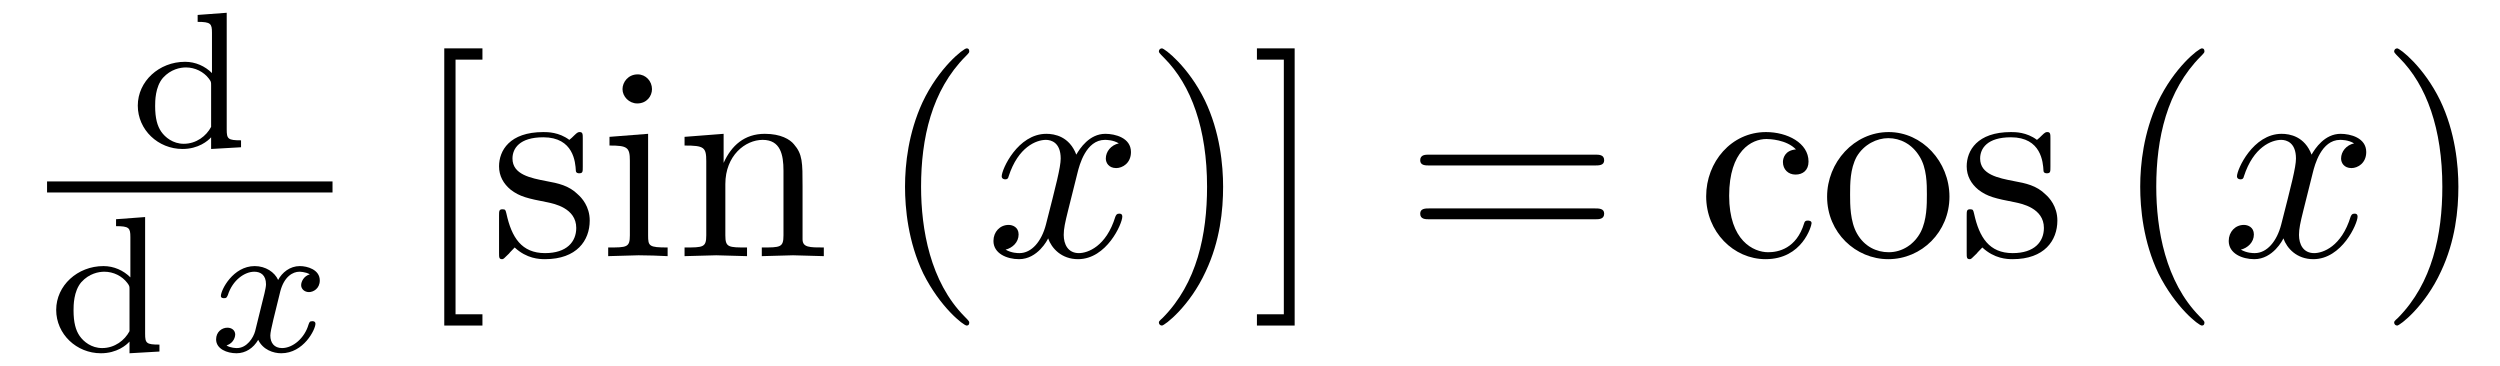
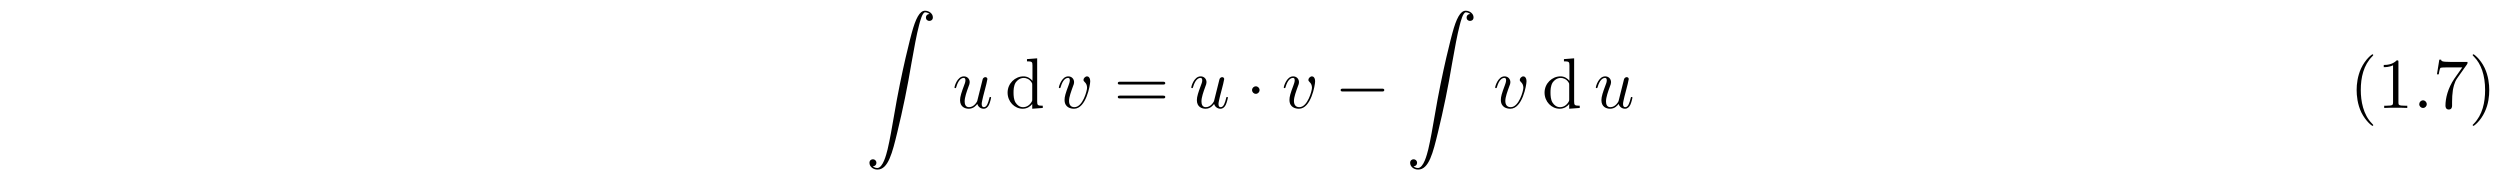
- <svg xmlns="http://www.w3.org/2000/svg" xmlns:xlink="http://www.w3.org/1999/xlink" viewBox="0 0 90.047 13.162" version="1.2">
+ <svg xmlns="http://www.w3.org/2000/svg" xmlns:xlink="http://www.w3.org/1999/xlink" width="348.696pt" height="24.634pt" viewBox="0 0 348.696 24.634" version="1.2">
  <defs>
    <g>
      <symbol overflow="visible" id="glyph0-0">
        <path style="stroke:none;" d="" />
      </symbol>
      <symbol overflow="visible" id="glyph0-1">
-         <path style="stroke:none;" d="M 4.047 0 L 4.047 -0.25 C 3.578 -0.25 3.531 -0.297 3.531 -0.641 L 3.531 -4.844 L 2.484 -4.766 L 2.484 -4.516 C 2.953 -4.516 3 -4.453 3 -4.125 L 3 -2.672 C 2.75 -2.922 2.406 -3.078 2.031 -3.078 C 1.094 -3.078 0.328 -2.375 0.328 -1.5 C 0.328 -0.625 1.062 0.062 1.938 0.062 C 2.516 0.062 2.859 -0.234 2.969 -0.359 L 2.969 0.062 Z M 2.969 -0.734 C 2.797 -0.406 2.438 -0.125 1.984 -0.125 C 1.594 -0.125 1.312 -0.359 1.172 -0.562 C 1.031 -0.766 0.953 -1.047 0.953 -1.484 C 0.953 -1.656 0.953 -2.172 1.234 -2.5 C 1.516 -2.812 1.859 -2.875 2.062 -2.875 C 2.391 -2.875 2.703 -2.719 2.891 -2.469 C 2.969 -2.359 2.969 -2.359 2.969 -2.219 Z M 2.969 -0.734 " />
+         <path style="stroke:none;" d="M 9.406 0.922 C 9.406 0.391 8.859 0 8.312 0 C 7.562 0 7 1.094 6.453 3.125 C 6.422 3.234 5.062 8.234 3.969 14.75 C 3.703 16.281 3.422 17.938 3.094 19.328 C 2.906 20.062 2.453 21.938 1.641 21.938 C 1.281 21.938 1.031 21.703 1.031 21.703 C 1.359 21.688 1.531 21.469 1.531 21.219 C 1.531 20.891 1.281 20.719 1.047 20.719 C 0.812 20.719 0.562 20.875 0.562 21.219 C 0.562 21.734 1.062 22.156 1.672 22.156 C 3.188 22.156 3.75 19.812 4.453 16.922 C 5.219 13.781 5.875 10.594 6.406 7.391 C 6.781 5.281 7.141 3.281 7.484 2 C 7.609 1.5 7.938 0.219 8.328 0.219 C 8.641 0.219 8.891 0.406 8.938 0.453 C 8.609 0.469 8.438 0.688 8.438 0.938 C 8.438 1.266 8.688 1.422 8.906 1.422 C 9.156 1.422 9.406 1.281 9.406 0.922 Z M 9.406 0.922 " />
      </symbol>
      <symbol overflow="visible" id="glyph1-0">
        <path style="stroke:none;" d="" />
      </symbol>
      <symbol overflow="visible" id="glyph1-1">
-         <path style="stroke:none;" d="M 3.906 -1 C 3.906 -1.094 3.812 -1.094 3.797 -1.094 C 3.688 -1.094 3.688 -1.047 3.656 -0.969 C 3.516 -0.484 3.094 -0.125 2.703 -0.125 C 2.422 -0.125 2.281 -0.312 2.281 -0.578 C 2.281 -0.766 2.453 -1.391 2.641 -2.172 C 2.781 -2.703 3.094 -2.875 3.328 -2.875 C 3.328 -2.875 3.547 -2.875 3.703 -2.781 C 3.484 -2.719 3.391 -2.516 3.391 -2.391 C 3.391 -2.25 3.516 -2.141 3.672 -2.141 C 3.828 -2.141 4.062 -2.266 4.062 -2.562 C 4.062 -2.953 3.609 -3.078 3.344 -3.078 C 2.984 -3.078 2.703 -2.844 2.562 -2.578 C 2.438 -2.859 2.109 -3.078 1.719 -3.078 C 0.938 -3.078 0.5 -2.219 0.5 -2 C 0.5 -1.922 0.594 -1.922 0.609 -1.922 C 0.703 -1.922 0.703 -1.938 0.75 -2.031 C 0.922 -2.578 1.359 -2.875 1.703 -2.875 C 1.938 -2.875 2.125 -2.75 2.125 -2.422 C 2.125 -2.281 2.031 -1.938 1.969 -1.688 L 1.734 -0.734 C 1.672 -0.5 1.438 -0.125 1.078 -0.125 C 1.062 -0.125 0.844 -0.125 0.703 -0.219 C 0.984 -0.312 1.016 -0.562 1.016 -0.609 C 1.016 -0.766 0.891 -0.859 0.734 -0.859 C 0.531 -0.859 0.328 -0.703 0.328 -0.438 C 0.328 -0.094 0.719 0.062 1.062 0.062 C 1.391 0.062 1.672 -0.125 1.844 -0.422 C 2.016 -0.062 2.391 0.062 2.672 0.062 C 3.484 0.062 3.906 -0.797 3.906 -1 Z M 3.906 -1 " />
+         <path style="stroke:none;" d="M 5.406 -1.422 C 5.406 -1.531 5.328 -1.531 5.297 -1.531 C 5.188 -1.531 5.188 -1.484 5.156 -1.344 C 5.016 -0.781 4.828 -0.109 4.406 -0.109 C 4.203 -0.109 4.094 -0.234 4.094 -0.562 C 4.094 -0.781 4.219 -1.25 4.297 -1.609 L 4.578 -2.688 C 4.609 -2.828 4.703 -3.203 4.75 -3.359 C 4.797 -3.594 4.891 -3.969 4.891 -4.031 C 4.891 -4.203 4.75 -4.297 4.609 -4.297 C 4.562 -4.297 4.297 -4.281 4.219 -3.953 L 3.469 -0.953 C 3.453 -0.906 3.062 -0.109 2.328 -0.109 C 1.812 -0.109 1.719 -0.562 1.719 -0.922 C 1.719 -1.484 2 -2.266 2.25 -2.953 C 2.375 -3.266 2.422 -3.406 2.422 -3.594 C 2.422 -4.031 2.109 -4.406 1.609 -4.406 C 0.656 -4.406 0.297 -2.953 0.297 -2.875 C 0.297 -2.766 0.406 -2.766 0.406 -2.766 C 0.516 -2.766 0.516 -2.797 0.562 -2.953 C 0.812 -3.812 1.203 -4.188 1.578 -4.188 C 1.672 -4.188 1.828 -4.172 1.828 -3.859 C 1.828 -3.625 1.719 -3.328 1.656 -3.188 C 1.281 -2.188 1.078 -1.578 1.078 -1.094 C 1.078 -0.141 1.766 0.109 2.297 0.109 C 2.953 0.109 3.312 -0.344 3.484 -0.562 C 3.594 -0.156 3.953 0.109 4.375 0.109 C 4.719 0.109 4.953 -0.125 5.109 -0.438 C 5.281 -0.797 5.406 -1.422 5.406 -1.422 Z M 5.406 -1.422 " />
+       </symbol>
+       <symbol overflow="visible" id="glyph1-2">
+         <path style="stroke:none;" d="M 4.672 -3.703 C 4.672 -4.25 4.406 -4.406 4.234 -4.406 C 3.984 -4.406 3.734 -4.141 3.734 -3.922 C 3.734 -3.797 3.781 -3.734 3.891 -3.625 C 4.109 -3.422 4.234 -3.172 4.234 -2.812 C 4.234 -2.391 3.625 -0.109 2.469 -0.109 C 1.953 -0.109 1.719 -0.453 1.719 -0.984 C 1.719 -1.531 2 -2.266 2.297 -3.094 C 2.375 -3.266 2.422 -3.406 2.422 -3.594 C 2.422 -4.031 2.109 -4.406 1.609 -4.406 C 0.672 -4.406 0.297 -2.953 0.297 -2.875 C 0.297 -2.766 0.406 -2.766 0.406 -2.766 C 0.516 -2.766 0.516 -2.797 0.562 -2.953 C 0.859 -3.953 1.281 -4.188 1.578 -4.188 C 1.656 -4.188 1.828 -4.188 1.828 -3.875 C 1.828 -3.625 1.719 -3.344 1.656 -3.172 C 1.219 -2.016 1.094 -1.562 1.094 -1.125 C 1.094 -0.047 1.969 0.109 2.422 0.109 C 4.094 0.109 4.672 -3.188 4.672 -3.703 Z M 4.672 -3.703 " />
      </symbol>
      <symbol overflow="visible" id="glyph2-0">
        <path style="stroke:none;" d="" />
      </symbol>
      <symbol overflow="visible" id="glyph2-1">
-         <path style="stroke:none;" d="M 2.547 2.5 L 2.547 2.094 L 1.578 2.094 L 1.578 -7.078 L 2.547 -7.078 L 2.547 -7.484 L 1.172 -7.484 L 1.172 2.5 Z M 2.547 2.5 " />
+         <path style="stroke:none;" d="M 5.25 0 L 5.25 -0.312 C 4.562 -0.312 4.469 -0.375 4.469 -0.875 L 4.469 -6.922 L 3.047 -6.812 L 3.047 -6.5 C 3.734 -6.5 3.812 -6.438 3.812 -5.938 L 3.812 -3.781 C 3.531 -4.141 3.094 -4.406 2.562 -4.406 C 1.391 -4.406 0.344 -3.422 0.344 -2.141 C 0.344 -0.875 1.312 0.109 2.453 0.109 C 3.094 0.109 3.531 -0.234 3.781 -0.547 L 3.781 0.109 Z M 3.781 -1.172 C 3.781 -1 3.781 -0.984 3.672 -0.812 C 3.375 -0.328 2.938 -0.109 2.5 -0.109 C 2.047 -0.109 1.688 -0.375 1.453 -0.75 C 1.203 -1.156 1.172 -1.719 1.172 -2.141 C 1.172 -2.5 1.188 -3.094 1.469 -3.547 C 1.688 -3.859 2.062 -4.188 2.609 -4.188 C 2.953 -4.188 3.375 -4.031 3.672 -3.594 C 3.781 -3.422 3.781 -3.406 3.781 -3.219 Z M 3.781 -1.172 " />
      </symbol>
      <symbol overflow="visible" id="glyph2-2">
-         <path style="stroke:none;" d="M 3.594 -1.281 C 3.594 -1.797 3.297 -2.109 3.172 -2.219 C 2.844 -2.547 2.453 -2.625 2.031 -2.703 C 1.469 -2.812 0.812 -2.938 0.812 -3.516 C 0.812 -3.875 1.062 -4.281 1.922 -4.281 C 3.016 -4.281 3.078 -3.375 3.094 -3.078 C 3.094 -2.984 3.203 -2.984 3.203 -2.984 C 3.344 -2.984 3.344 -3.031 3.344 -3.219 L 3.344 -4.234 C 3.344 -4.391 3.344 -4.469 3.234 -4.469 C 3.188 -4.469 3.156 -4.469 3.031 -4.344 C 3 -4.312 2.906 -4.219 2.859 -4.188 C 2.484 -4.469 2.078 -4.469 1.922 -4.469 C 0.703 -4.469 0.328 -3.797 0.328 -3.234 C 0.328 -2.891 0.484 -2.609 0.75 -2.391 C 1.078 -2.141 1.359 -2.078 2.078 -1.938 C 2.297 -1.891 3.109 -1.734 3.109 -1.016 C 3.109 -0.516 2.766 -0.109 1.984 -0.109 C 1.141 -0.109 0.781 -0.672 0.594 -1.531 C 0.562 -1.656 0.562 -1.688 0.453 -1.688 C 0.328 -1.688 0.328 -1.625 0.328 -1.453 L 0.328 -0.125 C 0.328 0.047 0.328 0.109 0.438 0.109 C 0.484 0.109 0.5 0.094 0.688 -0.094 C 0.703 -0.109 0.703 -0.125 0.891 -0.312 C 1.328 0.094 1.781 0.109 1.984 0.109 C 3.125 0.109 3.594 -0.562 3.594 -1.281 Z M 3.594 -1.281 " />
+         <path style="stroke:none;" d="M 7.188 -3.453 C 7.188 -3.656 7 -3.656 6.859 -3.656 L 0.891 -3.656 C 0.75 -3.656 0.562 -3.656 0.562 -3.453 C 0.562 -3.266 0.75 -3.266 0.891 -3.266 L 6.844 -3.266 C 7 -3.266 7.188 -3.266 7.188 -3.453 Z M 7.188 -1.531 C 7.188 -1.719 7 -1.719 6.844 -1.719 L 0.891 -1.719 C 0.75 -1.719 0.562 -1.719 0.562 -1.531 C 0.562 -1.328 0.75 -1.328 0.891 -1.328 L 6.859 -1.328 C 7 -1.328 7.188 -1.328 7.188 -1.531 Z M 7.188 -1.531 " />
      </symbol>
      <symbol overflow="visible" id="glyph2-3">
-         <path style="stroke:none;" d="M 2.469 0 L 2.469 -0.312 C 1.797 -0.312 1.766 -0.359 1.766 -0.75 L 1.766 -4.406 L 0.375 -4.297 L 0.375 -3.984 C 1.016 -3.984 1.109 -3.922 1.109 -3.438 L 1.109 -0.75 C 1.109 -0.312 1 -0.312 0.328 -0.312 L 0.328 0 L 1.422 -0.031 C 1.781 -0.031 2.125 -0.016 2.469 0 Z M 1.906 -6.016 C 1.906 -6.297 1.688 -6.547 1.391 -6.547 C 1.047 -6.547 0.844 -6.266 0.844 -6.016 C 0.844 -5.75 1.078 -5.5 1.375 -5.5 C 1.719 -5.5 1.906 -5.766 1.906 -6.016 Z M 1.906 -6.016 " />
+         <path style="stroke:none;" d="M 3.297 2.391 C 3.297 2.359 3.297 2.344 3.125 2.172 C 1.891 0.922 1.562 -0.969 1.562 -2.5 C 1.562 -4.234 1.938 -5.969 3.172 -7.203 C 3.297 -7.328 3.297 -7.344 3.297 -7.375 C 3.297 -7.453 3.266 -7.484 3.203 -7.484 C 3.094 -7.484 2.203 -6.797 1.609 -5.531 C 1.109 -4.438 0.984 -3.328 0.984 -2.5 C 0.984 -1.719 1.094 -0.516 1.641 0.625 C 2.25 1.844 3.094 2.5 3.203 2.5 C 3.266 2.5 3.297 2.469 3.297 2.391 Z M 3.297 2.391 " />
      </symbol>
      <symbol overflow="visible" id="glyph2-4">
-         <path style="stroke:none;" d="M 5.328 0 L 5.328 -0.312 C 4.812 -0.312 4.562 -0.312 4.562 -0.609 L 4.562 -2.516 C 4.562 -3.375 4.562 -3.672 4.25 -4.031 C 4.109 -4.203 3.781 -4.406 3.203 -4.406 C 2.469 -4.406 2 -3.984 1.719 -3.359 L 1.719 -4.406 L 0.312 -4.297 L 0.312 -3.984 C 1.016 -3.984 1.094 -3.922 1.094 -3.422 L 1.094 -0.75 C 1.094 -0.312 0.984 -0.312 0.312 -0.312 L 0.312 0 L 1.453 -0.031 L 2.562 0 L 2.562 -0.312 C 1.891 -0.312 1.781 -0.312 1.781 -0.75 L 1.781 -2.594 C 1.781 -3.625 2.5 -4.188 3.125 -4.188 C 3.766 -4.188 3.875 -3.656 3.875 -3.078 L 3.875 -0.75 C 3.875 -0.312 3.766 -0.312 3.094 -0.312 L 3.094 0 L 4.219 -0.031 Z M 5.328 0 " />
+         <path style="stroke:none;" d="M 4.172 0 L 4.172 -0.312 L 3.859 -0.312 C 2.953 -0.312 2.938 -0.422 2.938 -0.781 L 2.938 -6.375 C 2.938 -6.625 2.938 -6.641 2.703 -6.641 C 2.078 -6 1.203 -6 0.891 -6 L 0.891 -5.688 C 1.094 -5.688 1.672 -5.688 2.188 -5.953 L 2.188 -0.781 C 2.188 -0.422 2.156 -0.312 1.266 -0.312 L 0.953 -0.312 L 0.953 0 C 1.297 -0.031 2.156 -0.031 2.562 -0.031 C 2.953 -0.031 3.828 -0.031 4.172 0 Z M 4.172 0 " />
      </symbol>
      <symbol overflow="visible" id="glyph2-5">
-         <path style="stroke:none;" d="M 3.297 2.391 C 3.297 2.359 3.297 2.344 3.125 2.172 C 1.891 0.922 1.562 -0.969 1.562 -2.5 C 1.562 -4.234 1.938 -5.969 3.172 -7.203 C 3.297 -7.328 3.297 -7.344 3.297 -7.375 C 3.297 -7.453 3.266 -7.484 3.203 -7.484 C 3.094 -7.484 2.203 -6.797 1.609 -5.531 C 1.109 -4.438 0.984 -3.328 0.984 -2.5 C 0.984 -1.719 1.094 -0.516 1.641 0.625 C 2.25 1.844 3.094 2.5 3.203 2.5 C 3.266 2.5 3.297 2.469 3.297 2.391 Z M 3.297 2.391 " />
+         <path style="stroke:none;" d="M 1.906 -0.531 C 1.906 -0.812 1.672 -1.062 1.391 -1.062 C 1.094 -1.062 0.859 -0.812 0.859 -0.531 C 0.859 -0.234 1.094 0 1.391 0 C 1.672 0 1.906 -0.234 1.906 -0.531 Z M 1.906 -0.531 " />
      </symbol>
      <symbol overflow="visible" id="glyph2-6">
-         <path style="stroke:none;" d="M 2.875 -2.5 C 2.875 -3.266 2.766 -4.469 2.219 -5.609 C 1.625 -6.828 0.766 -7.484 0.672 -7.484 C 0.609 -7.484 0.562 -7.438 0.562 -7.375 C 0.562 -7.344 0.562 -7.328 0.75 -7.141 C 1.734 -6.156 2.297 -4.578 2.297 -2.5 C 2.297 -0.781 1.938 0.969 0.703 2.219 C 0.562 2.344 0.562 2.359 0.562 2.391 C 0.562 2.453 0.609 2.5 0.672 2.5 C 0.766 2.5 1.672 1.812 2.25 0.547 C 2.766 -0.547 2.875 -1.656 2.875 -2.5 Z M 2.875 -2.5 " />
+         <path style="stroke:none;" d="M 4.828 -6.422 L 2.406 -6.422 C 1.203 -6.422 1.172 -6.547 1.141 -6.734 L 0.891 -6.734 L 0.562 -4.688 L 0.812 -4.688 C 0.844 -4.844 0.922 -5.469 1.062 -5.594 C 1.125 -5.656 1.906 -5.656 2.031 -5.656 L 4.094 -5.656 L 2.984 -4.078 C 2.078 -2.734 1.75 -1.344 1.75 -0.328 C 1.75 -0.234 1.75 0.219 2.219 0.219 C 2.672 0.219 2.672 -0.234 2.672 -0.328 L 2.672 -0.844 C 2.672 -1.391 2.703 -1.938 2.781 -2.469 C 2.828 -2.703 2.953 -3.562 3.406 -4.172 L 4.75 -6.078 C 4.828 -6.188 4.828 -6.203 4.828 -6.422 Z M 4.828 -6.422 " />
      </symbol>
      <symbol overflow="visible" id="glyph2-7">
-         <path style="stroke:none;" d="M 1.578 2.5 L 1.578 -7.484 L 0.219 -7.484 L 0.219 -7.078 L 1.188 -7.078 L 1.188 2.094 L 0.219 2.094 L 0.219 2.5 Z M 1.578 2.5 " />
-       </symbol>
-       <symbol overflow="visible" id="glyph2-8">
-         <path style="stroke:none;" d="M 7.188 -3.453 C 7.188 -3.656 7 -3.656 6.859 -3.656 L 0.891 -3.656 C 0.75 -3.656 0.562 -3.656 0.562 -3.453 C 0.562 -3.266 0.75 -3.266 0.891 -3.266 L 6.844 -3.266 C 7 -3.266 7.188 -3.266 7.188 -3.453 Z M 7.188 -1.531 C 7.188 -1.719 7 -1.719 6.844 -1.719 L 0.891 -1.719 C 0.75 -1.719 0.562 -1.719 0.562 -1.531 C 0.562 -1.328 0.75 -1.328 0.891 -1.328 L 6.859 -1.328 C 7 -1.328 7.188 -1.328 7.188 -1.531 Z M 7.188 -1.531 " />
-       </symbol>
-       <symbol overflow="visible" id="glyph2-9">
-         <path style="stroke:none;" d="M 4.141 -1.188 C 4.141 -1.281 4.031 -1.281 4 -1.281 C 3.922 -1.281 3.891 -1.25 3.875 -1.188 C 3.594 -0.266 2.938 -0.141 2.578 -0.141 C 2.047 -0.141 1.172 -0.562 1.172 -2.172 C 1.172 -3.797 1.984 -4.219 2.516 -4.219 C 2.609 -4.219 3.234 -4.203 3.578 -3.844 C 3.172 -3.812 3.109 -3.516 3.109 -3.391 C 3.109 -3.125 3.297 -2.938 3.562 -2.938 C 3.828 -2.938 4.031 -3.094 4.031 -3.406 C 4.031 -4.078 3.266 -4.469 2.5 -4.469 C 1.25 -4.469 0.344 -3.391 0.344 -2.156 C 0.344 -0.875 1.328 0.109 2.484 0.109 C 3.812 0.109 4.141 -1.094 4.141 -1.188 Z M 4.141 -1.188 " />
-       </symbol>
-       <symbol overflow="visible" id="glyph2-10">
-         <path style="stroke:none;" d="M 4.688 -2.141 C 4.688 -3.406 3.703 -4.469 2.5 -4.469 C 1.25 -4.469 0.281 -3.375 0.281 -2.141 C 0.281 -0.844 1.312 0.109 2.484 0.109 C 3.688 0.109 4.688 -0.875 4.688 -2.141 Z M 3.875 -2.219 C 3.875 -1.859 3.875 -1.312 3.656 -0.875 C 3.422 -0.422 2.984 -0.141 2.5 -0.141 C 2.062 -0.141 1.625 -0.344 1.359 -0.812 C 1.109 -1.25 1.109 -1.859 1.109 -2.219 C 1.109 -2.609 1.109 -3.141 1.344 -3.578 C 1.609 -4.031 2.078 -4.25 2.484 -4.25 C 2.922 -4.25 3.344 -4.031 3.609 -3.594 C 3.875 -3.172 3.875 -2.594 3.875 -2.219 Z M 3.875 -2.219 " />
+         <path style="stroke:none;" d="M 2.875 -2.5 C 2.875 -3.266 2.766 -4.469 2.219 -5.609 C 1.625 -6.828 0.766 -7.484 0.672 -7.484 C 0.609 -7.484 0.562 -7.438 0.562 -7.375 C 0.562 -7.344 0.562 -7.328 0.75 -7.141 C 1.734 -6.156 2.297 -4.578 2.297 -2.5 C 2.297 -0.781 1.938 0.969 0.703 2.219 C 0.562 2.344 0.562 2.359 0.562 2.391 C 0.562 2.453 0.609 2.5 0.672 2.5 C 0.766 2.5 1.672 1.812 2.25 0.547 C 2.766 -0.547 2.875 -1.656 2.875 -2.5 Z M 2.875 -2.5 " />
      </symbol>
      <symbol overflow="visible" id="glyph3-0">
        <path style="stroke:none;" d="" />
      </symbol>
      <symbol overflow="visible" id="glyph3-1">
-         <path style="stroke:none;" d="M 4.938 -1.422 C 4.938 -1.531 4.859 -1.531 4.828 -1.531 C 4.734 -1.531 4.719 -1.484 4.688 -1.422 C 4.359 -0.344 3.688 -0.109 3.375 -0.109 C 2.984 -0.109 2.828 -0.422 2.828 -0.766 C 2.828 -0.984 2.875 -1.203 2.984 -1.641 L 3.328 -3.016 C 3.391 -3.266 3.625 -4.188 4.312 -4.188 C 4.359 -4.188 4.609 -4.188 4.812 -4.062 C 4.531 -4 4.344 -3.766 4.344 -3.516 C 4.344 -3.359 4.453 -3.172 4.719 -3.172 C 4.938 -3.172 5.25 -3.344 5.25 -3.75 C 5.25 -4.266 4.672 -4.406 4.328 -4.406 C 3.75 -4.406 3.406 -3.875 3.281 -3.656 C 3.031 -4.312 2.5 -4.406 2.203 -4.406 C 1.172 -4.406 0.594 -3.125 0.594 -2.875 C 0.594 -2.766 0.719 -2.766 0.719 -2.766 C 0.797 -2.766 0.828 -2.797 0.844 -2.875 C 1.188 -3.938 1.844 -4.188 2.188 -4.188 C 2.375 -4.188 2.719 -4.094 2.719 -3.516 C 2.719 -3.203 2.547 -2.547 2.188 -1.141 C 2.031 -0.531 1.672 -0.109 1.234 -0.109 C 1.172 -0.109 0.953 -0.109 0.734 -0.234 C 0.984 -0.297 1.203 -0.5 1.203 -0.781 C 1.203 -1.047 0.984 -1.125 0.844 -1.125 C 0.531 -1.125 0.297 -0.875 0.297 -0.547 C 0.297 -0.094 0.781 0.109 1.219 0.109 C 1.891 0.109 2.25 -0.594 2.266 -0.641 C 2.391 -0.281 2.75 0.109 3.344 0.109 C 4.375 0.109 4.938 -1.172 4.938 -1.422 Z M 4.938 -1.422 " />
+         <path style="stroke:none;" d="M 1.906 -2.5 C 1.906 -2.781 1.672 -3.016 1.391 -3.016 C 1.094 -3.016 0.859 -2.781 0.859 -2.5 C 0.859 -2.203 1.094 -1.969 1.391 -1.969 C 1.672 -1.969 1.906 -2.203 1.906 -2.5 Z M 1.906 -2.5 " />
+       </symbol>
+       <symbol overflow="visible" id="glyph3-2">
+         <path style="stroke:none;" d="M 6.922 -2.5 C 6.922 -2.688 6.734 -2.688 6.594 -2.688 L 1.156 -2.688 C 1.016 -2.688 0.828 -2.688 0.828 -2.5 C 0.828 -2.297 1.016 -2.297 1.156 -2.297 L 6.594 -2.297 C 6.734 -2.297 6.922 -2.297 6.922 -2.5 Z M 6.922 -2.5 " />
      </symbol>
    </g>
  </defs>
  <g id="surface1">
    <g style="fill:rgb(0%,0%,0%);fill-opacity:1;">
-       <use xlink:href="#glyph0-1" x="4.635" y="5.304" />
-     </g>
-     <path style="fill:none;stroke-width:0.398;stroke-linecap:butt;stroke-linejoin:miter;stroke:rgb(0%,0%,0%);stroke-opacity:1;stroke-miterlimit:10;" d="M -0.001 0.002 L 10.281 0.002 " transform="matrix(1,0,0,-1,1.696,6.736)" />
-     <g style="fill:rgb(0%,0%,0%);fill-opacity:1;">
-       <use xlink:href="#glyph0-1" x="1.696" y="12.662" />
+       <use xlink:href="#glyph0-1" x="120.709" y="1.496" />
    </g>
    <g style="fill:rgb(0%,0%,0%);fill-opacity:1;">
-       <use xlink:href="#glyph1-1" x="7.456" y="12.662" />
+       <use xlink:href="#glyph1-1" x="132.83" y="15.057" />
    </g>
    <g style="fill:rgb(0%,0%,0%);fill-opacity:1;">
-       <use xlink:href="#glyph2-1" x="14.83" y="9.226" />
+       <use xlink:href="#glyph2-1" x="140.194" y="15.057" />
    </g>
    <g style="fill:rgb(0%,0%,0%);fill-opacity:1;">
-       <use xlink:href="#glyph2-2" x="17.647" y="9.226" />
-       <use xlink:href="#glyph2-3" x="21.578" y="9.226" />
-       <use xlink:href="#glyph2-4" x="24.345" y="9.226" />
+       <use xlink:href="#glyph1-2" x="147.389" y="15.057" />
    </g>
    <g style="fill:rgb(0%,0%,0%);fill-opacity:1;">
-       <use xlink:href="#glyph2-5" x="31.614" y="9.226" />
+       <use xlink:href="#glyph2-2" x="155.343" y="15.057" />
    </g>
    <g style="fill:rgb(0%,0%,0%);fill-opacity:1;">
-       <use xlink:href="#glyph3-1" x="35.486" y="9.226" />
+       <use xlink:href="#glyph1-1" x="165.859" y="15.057" />
    </g>
    <g style="fill:rgb(0%,0%,0%);fill-opacity:1;">
-       <use xlink:href="#glyph2-6" x="41.18" y="9.226" />
-       <use xlink:href="#glyph2-7" x="45.054" y="9.226" />
+       <use xlink:href="#glyph3-1" x="173.776" y="15.057" />
    </g>
    <g style="fill:rgb(0%,0%,0%);fill-opacity:1;">
-       <use xlink:href="#glyph2-8" x="50.592" y="9.226" />
+       <use xlink:href="#glyph1-2" x="178.758" y="15.057" />
    </g>
    <g style="fill:rgb(0%,0%,0%);fill-opacity:1;">
-       <use xlink:href="#glyph2-9" x="61.11" y="9.226" />
+       <use xlink:href="#glyph3-2" x="186.158" y="15.057" />
    </g>
    <g style="fill:rgb(0%,0%,0%);fill-opacity:1;">
-       <use xlink:href="#glyph2-10" x="65.529" y="9.226" />
-       <use xlink:href="#glyph2-2" x="70.51" y="9.226" />
+       <use xlink:href="#glyph0-1" x="196.121" y="1.496" />
    </g>
    <g style="fill:rgb(0%,0%,0%);fill-opacity:1;">
-       <use xlink:href="#glyph2-5" x="76.104" y="9.226" />
+       <use xlink:href="#glyph1-2" x="208.242" y="15.057" />
    </g>
    <g style="fill:rgb(0%,0%,0%);fill-opacity:1;">
-       <use xlink:href="#glyph3-1" x="79.979" y="9.226" />
+       <use xlink:href="#glyph2-1" x="215.089" y="15.057" />
    </g>
    <g style="fill:rgb(0%,0%,0%);fill-opacity:1;">
-       <use xlink:href="#glyph2-6" x="85.673" y="9.226" />
+       <use xlink:href="#glyph1-1" x="222.284" y="15.057" />
+     </g>
+     <g style="fill:rgb(0%,0%,0%);fill-opacity:1;">
+       <use xlink:href="#glyph2-3" x="327.717" y="15.057" />
+       <use xlink:href="#glyph2-4" x="331.591" y="15.057" />
+       <use xlink:href="#glyph2-5" x="336.573" y="15.057" />
+       <use xlink:href="#glyph2-6" x="339.34" y="15.057" />
+       <use xlink:href="#glyph2-7" x="344.322" y="15.057" />
    </g>
  </g>
</svg>
